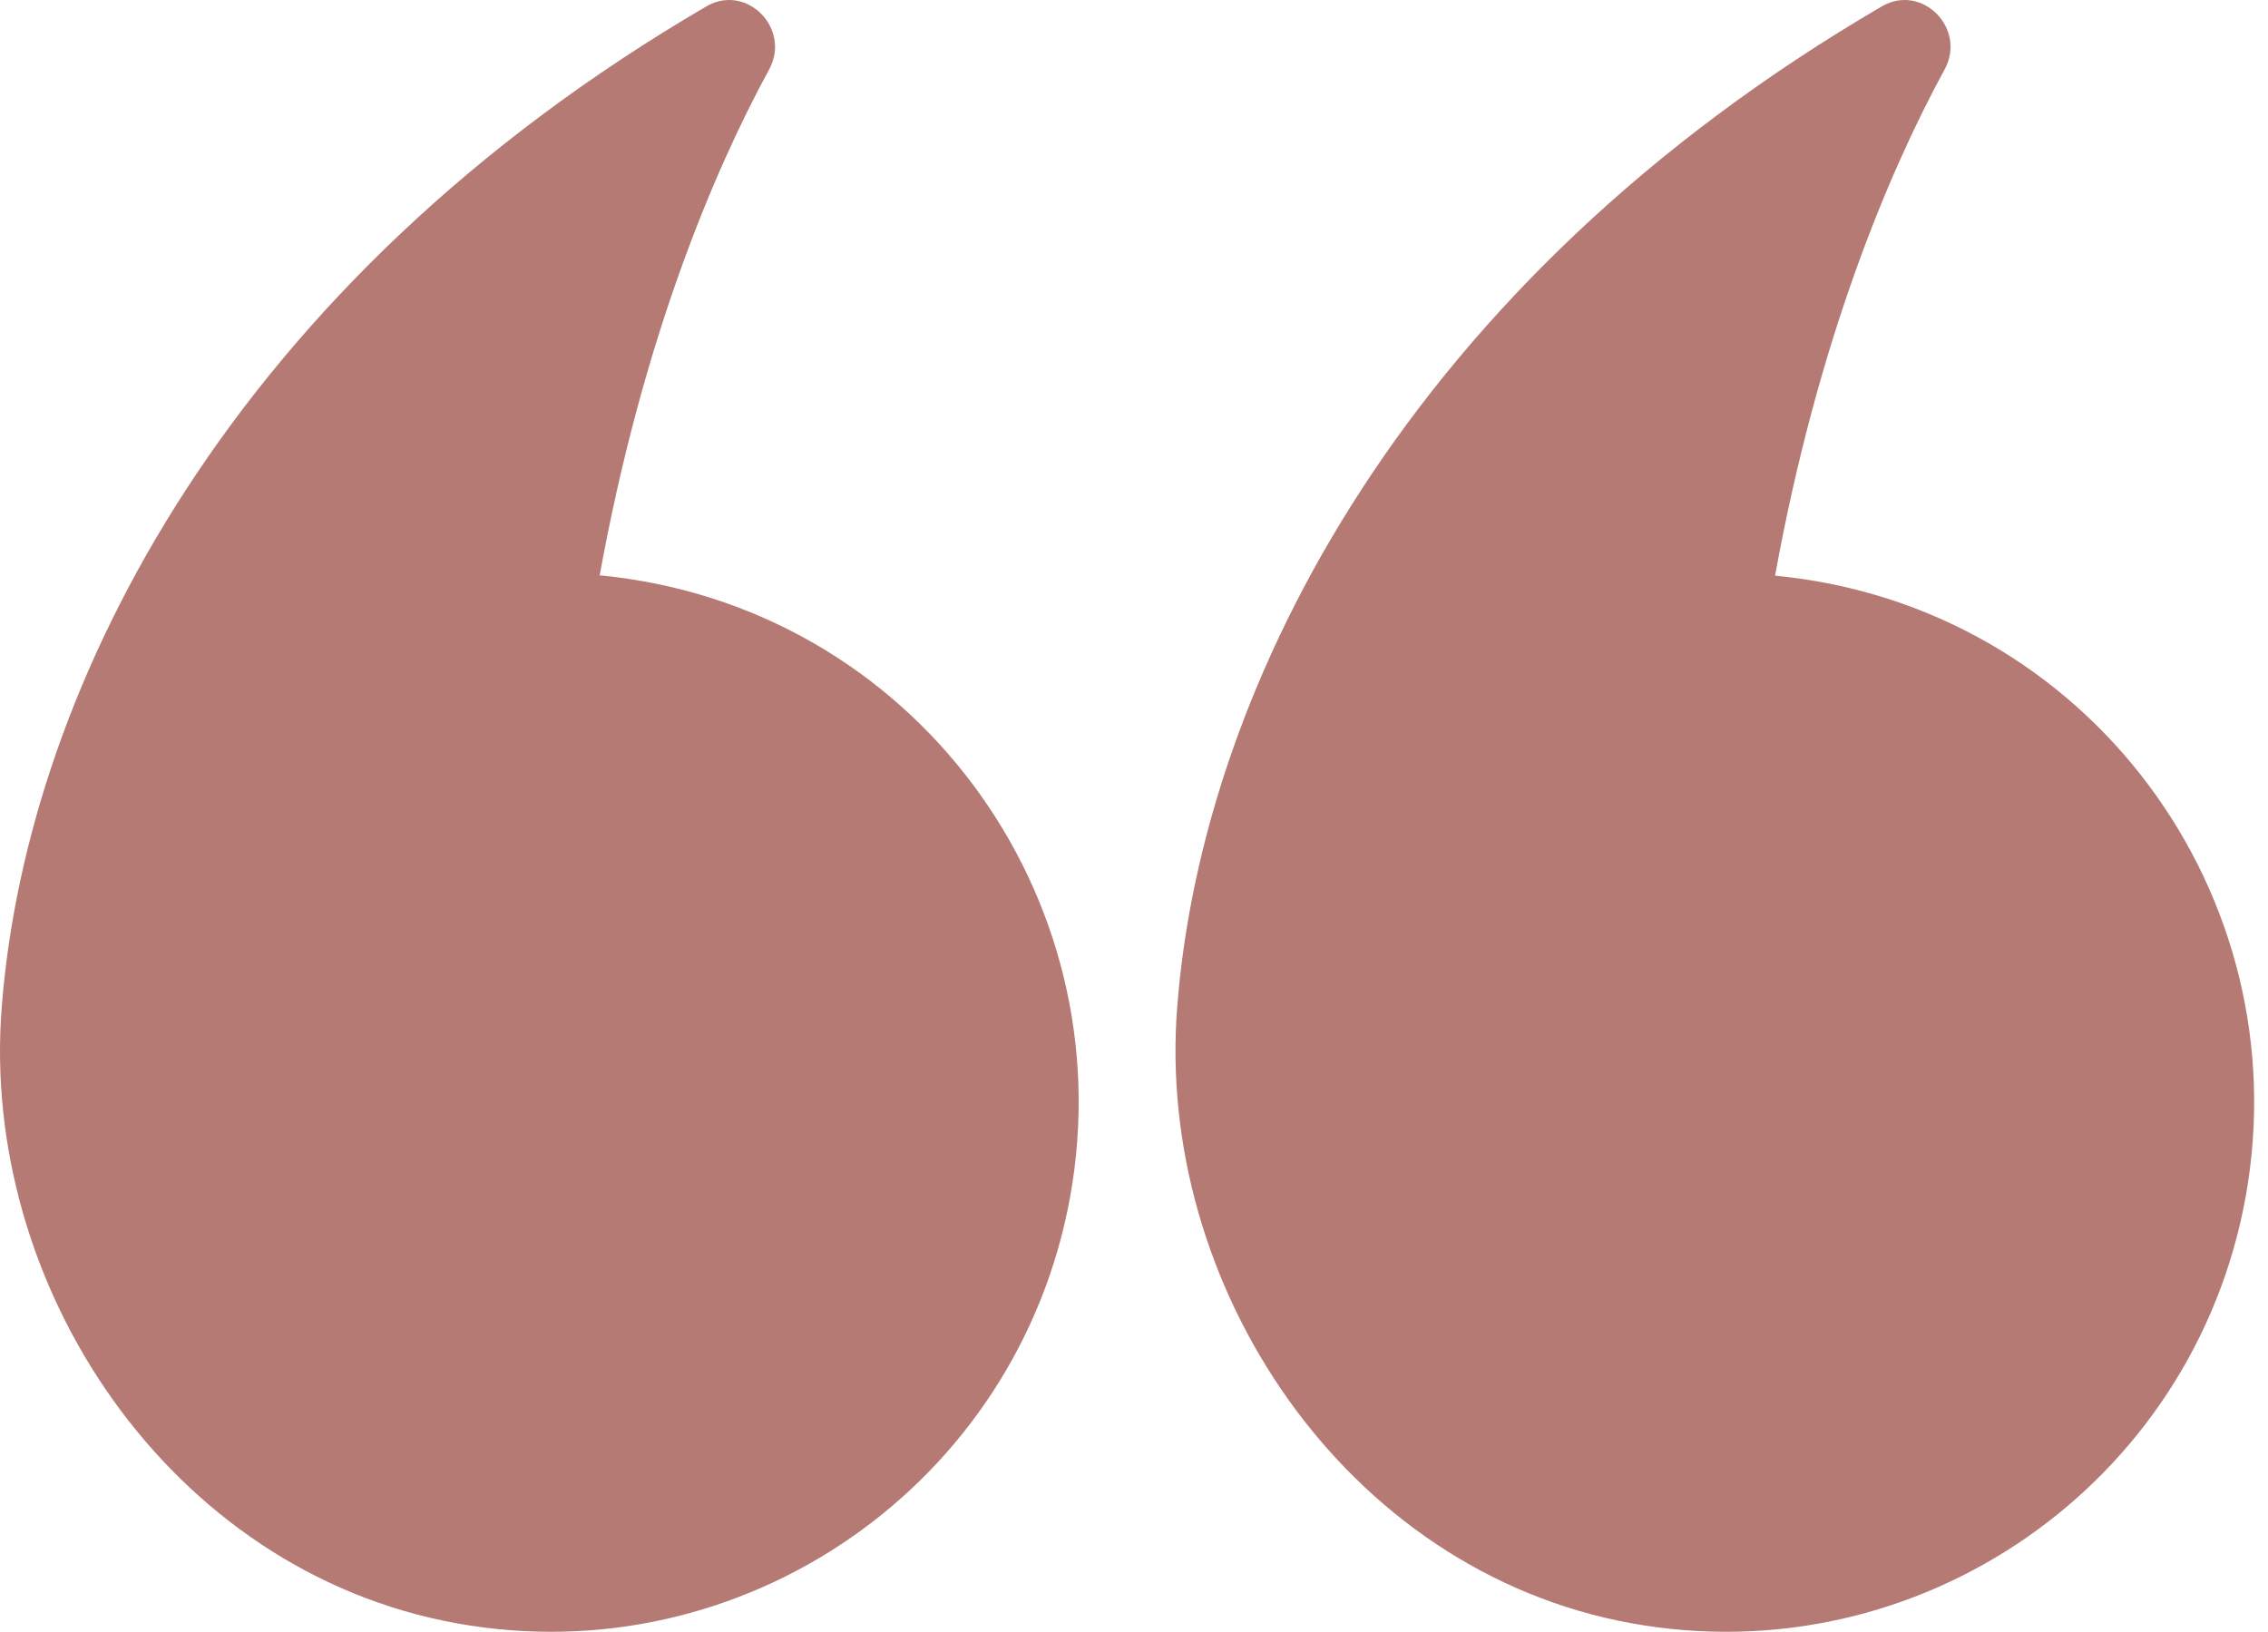
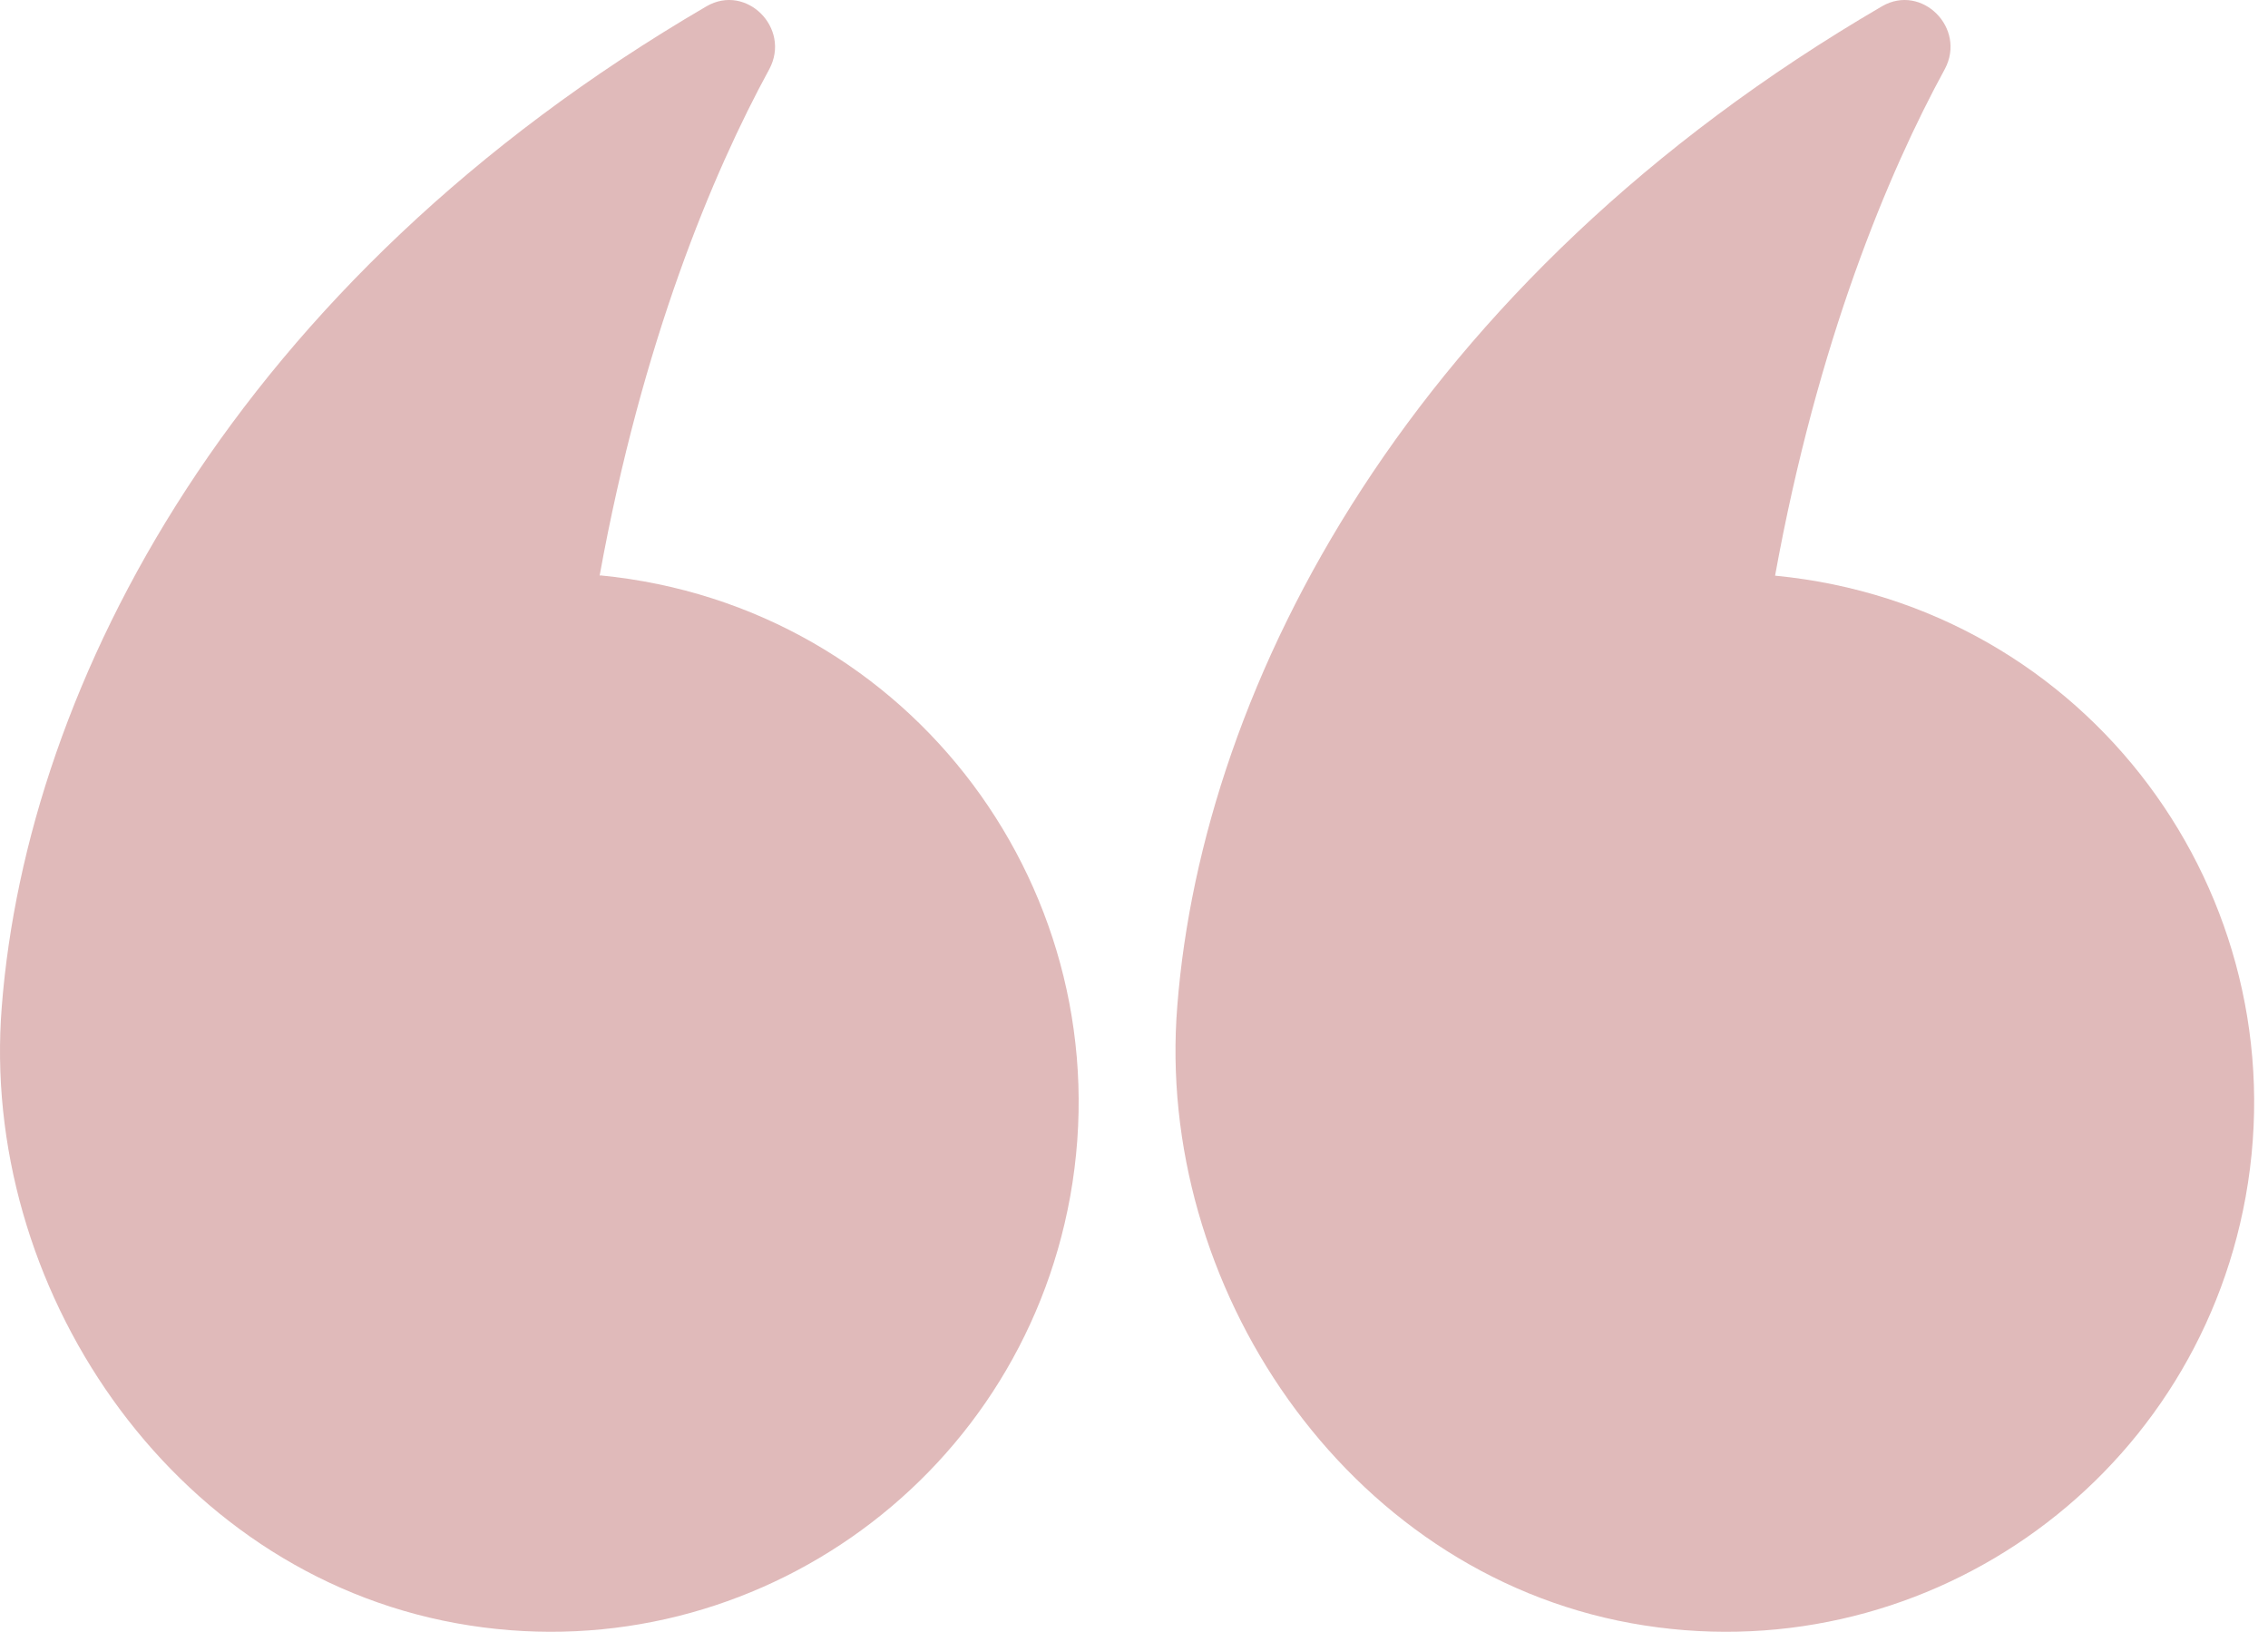
<svg xmlns="http://www.w3.org/2000/svg" width="82" height="59" viewBox="0 0 82 59" fill="none">
-   <path d="M64.178 20.816C65.717 12.337 68.269 6.251 70.315 2.498C71.105 1.017 69.485 -0.606 68.046 0.226C50.971 10.186 43.476 24.731 42.565 36.375C41.755 46.437 48.601 56.803 58.972 58.689C69.363 60.576 79.309 53.679 81.192 43.272C83.157 32.379 75.501 21.911 64.198 20.816L64.178 20.816Z" fill="#B57A73" />
-   <path d="M21.678 20.823C23.217 12.341 25.769 6.253 27.815 2.499C28.605 1.018 26.985 -0.606 25.547 0.226C8.471 10.19 0.976 24.74 0.065 36.388C-0.745 46.453 6.101 56.802 16.492 58.689C26.863 60.576 36.809 53.677 38.692 43.267C40.657 32.37 33.001 21.899 21.698 20.803L21.678 20.823Z" fill="#B57A73" />
+   <path d="M64.178 20.816C65.717 12.337 68.269 6.251 70.315 2.498C71.105 1.017 69.485 -0.606 68.046 0.226C50.971 10.186 43.476 24.731 42.565 36.375C41.755 46.437 48.601 56.803 58.972 58.689C69.363 60.576 79.309 53.679 81.192 43.272C83.157 32.379 75.501 21.911 64.198 20.816L64.178 20.816Z" fill="#E0BABA" />
+   <path d="M21.678 20.823C23.217 12.341 25.769 6.253 27.815 2.499C28.605 1.018 26.985 -0.606 25.547 0.226C8.471 10.19 0.976 24.74 0.065 36.388C-0.745 46.453 6.101 56.802 16.492 58.689C26.863 60.576 36.809 53.677 38.692 43.267C40.657 32.37 33.001 21.899 21.698 20.803L21.678 20.823Z" fill="#E0BABA" />
</svg>
